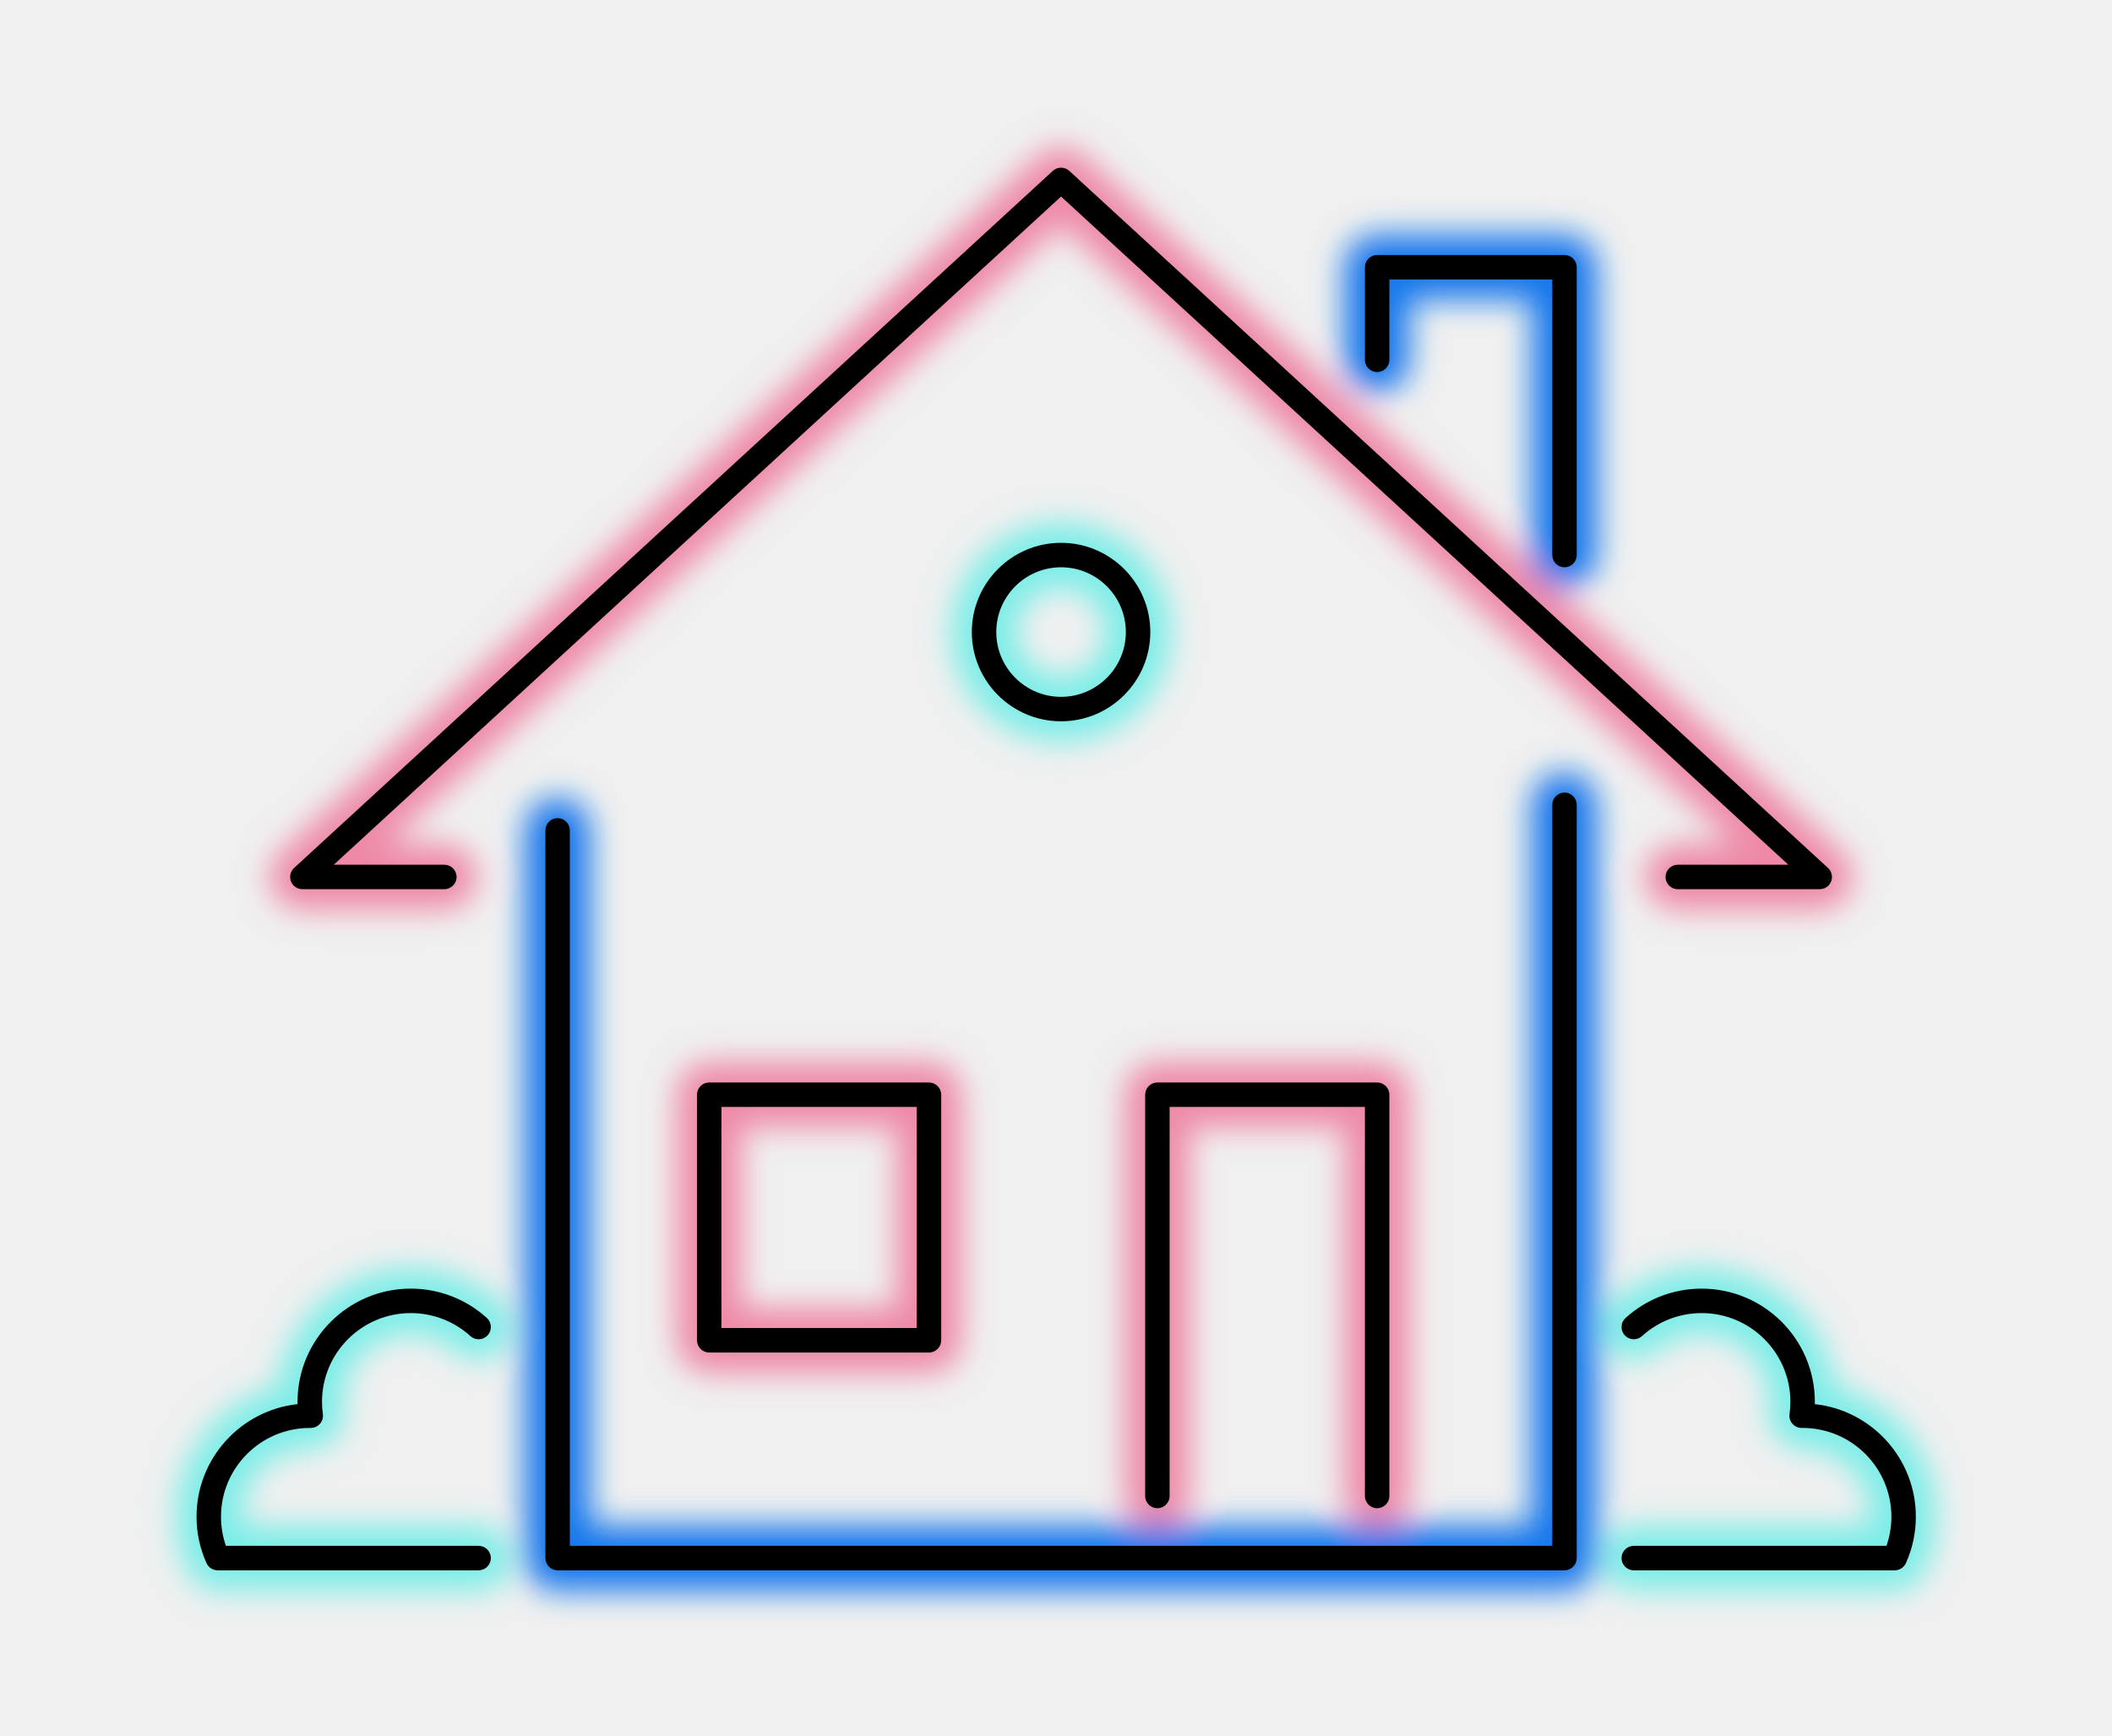
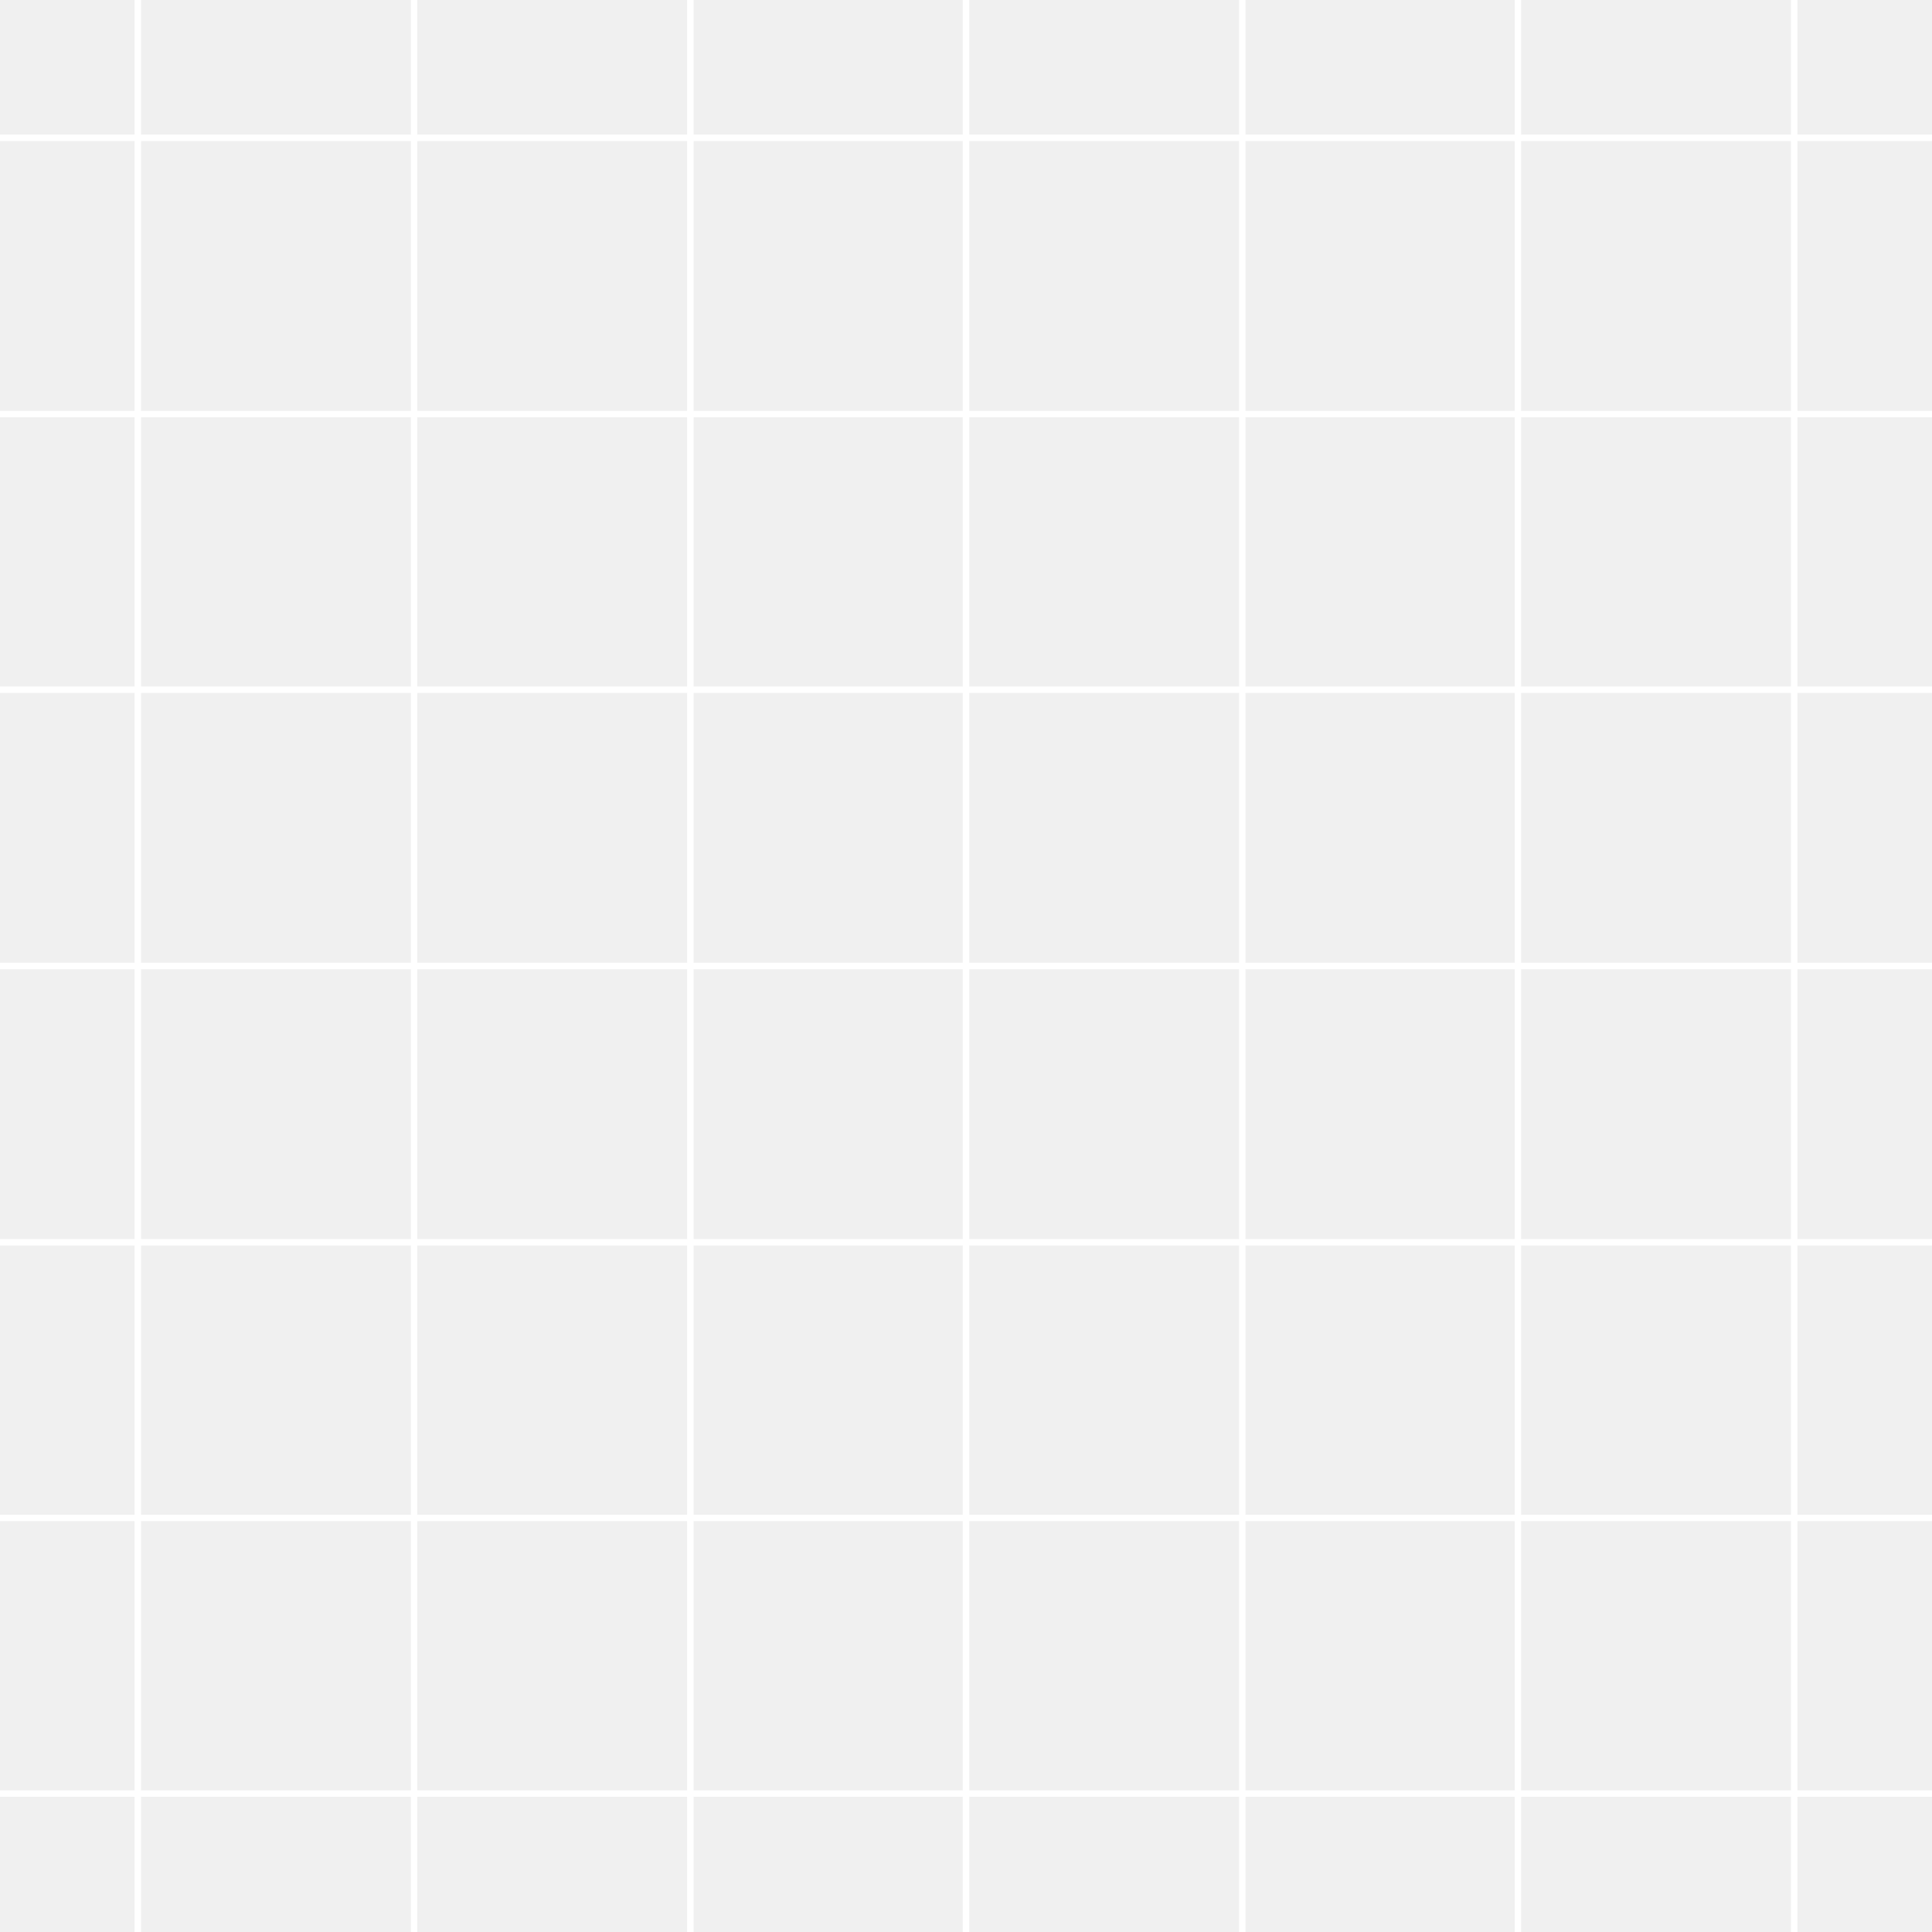
- <svg xmlns="http://www.w3.org/2000/svg" xmlns:xlink="http://www.w3.org/1999/xlink" contentScriptType="text/ecmascript" zoomAndPan="magnify" contentStyleType="text/css" id="Bounds" enable-background="new 0 0 500 417.675" version="1.1" xml:space="preserve" width="549.1" fill="#000000" preserveAspectRatio="xMidYMid meet" viewBox="-24.6 -17.1 549.1 451.2" height="451.2" x="0" y="0">
-   <filter xlink:actuate="onLoad" xlink:type="simple" id="AI_GaussianBlur_4" xlink:show="other">
-     <feGaussianBlur stdDeviation="4" />
-   </filter>
-   <g filter="url(#AI_GaussianBlur_4)">
-     <g id="change1_1">
-       <path fill="#1378ec" d="M382.154,396.477c-4.683,0-8.479-3.796-8.479-8.479V192.15 c0-4.683,3.796-8.479,8.479-8.479s8.479,3.796,8.479,8.479v195.847 C390.633,392.681,386.837,396.477,382.154,396.477z" />
-     </g>
-     <g id="change1_2">
-       <path fill="#1378ec" d="M120.377,396.477c-4.683,0-8.479-3.796-8.479-8.479V198.794 c0-4.683,3.796-8.479,8.479-8.479c4.683,0,8.479,3.796,8.479,8.479v189.204 C128.856,392.681,125.06,396.477,120.377,396.477z" />
-     </g>
-     <g id="change2_1">
-       <path fill="#ee8aa8" d="M333.443,380.334c-4.683,0-8.479-3.796-8.479-8.479v-95.848h-40.177 v95.848c0,4.683-3.796,8.479-8.479,8.479c-4.683,0-8.479-3.796-8.479-8.479V267.528 c0-4.683,3.796-8.479,8.479-8.479h57.135c4.683,0,8.479,3.796,8.479,8.479v104.327 C341.922,376.538,338.126,380.334,333.443,380.334z" />
-     </g>
-     <g id="change2_2">
-       <path fill="#ee8aa8" d="M216.922,339.852h-57.135c-4.683,0-8.479-3.796-8.479-8.479v-63.845 c0-4.683,3.796-8.479,8.479-8.479h57.135c4.683,0,8.479,3.796,8.479,8.479v63.845 C225.402,336.056,221.605,339.852,216.922,339.852z M168.267,322.894H208.443v-46.887 h-40.176V322.894z" />
-     </g>
-     <g id="change2_3">
-       <path fill="#ee8aa8" d="M448.513,219.389h-36.906c-4.683,0-8.479-3.796-8.479-8.479 c0-4.683,3.796-8.479,8.479-8.479h15.145L251.265,41.192L75.778,202.431h15.145 c4.683,0,8.479,3.796,8.479,8.479c0,4.683-3.796,8.479-8.479,8.479H54.017 c-3.495,0-6.632-2.144-7.901-5.401c-1.269-3.256-0.41-6.958,2.164-9.322 L245.528,23.433c3.244-2.98,8.23-2.98,11.474,0L454.25,204.666 c2.574,2.365,3.433,6.066,2.164,9.322 C455.145,217.245,452.008,219.389,448.513,219.389z" />
-     </g>
-     <g id="change3_1">
-       <path fill="#7cede7" d="M251.265,175.739c-15.716,0-28.502-12.786-28.502-28.502 s12.786-28.502,28.502-28.502s28.502,12.786,28.502,28.502 S266.981,175.739,251.265,175.739z M251.265,135.692c-6.366,0-11.544,5.178-11.544,11.544 c0,6.366,5.178,11.544,11.544,11.544s11.544-5.178,11.544-11.544 C262.809,140.871,257.631,135.692,251.265,135.692z" />
-     </g>
-     <g id="change1_3">
-       <path fill="#1378ec" d="M382.154,396.477H120.377c-4.683,0-8.479-3.796-8.479-8.479 s3.796-8.479,8.479-8.479h261.777c4.683,0,8.479,3.796,8.479,8.479 S386.837,396.477,382.154,396.477z" />
-     </g>
-     <g id="change3_2">
-       <path fill="#7cede7" d="M468.019,396.477h-67.855c-4.683,0-8.479-3.796-8.479-8.479 s3.796-8.479,8.479-8.479h61.535c0.096-0.749,0.144-1.507,0.144-2.272 c0-9.779-7.936-17.739-17.706-17.779l-0.224,0.006 c-2.514,0.022-4.828-1.018-6.461-2.869c-1.633-1.851-2.379-4.322-2.042-6.768 c0.116-0.841,0.175-1.667,0.175-2.457c0-9.803-7.976-17.779-17.779-17.779 c-4.427,0-8.669,1.637-11.943,4.609c-3.467,3.149-8.83,2.888-11.977-0.579 c-3.148-3.467-2.888-8.83,0.579-11.977c6.401-5.811,14.691-9.011,23.341-9.011 c17.844,0,32.588,13.524,34.523,30.859c15.178,3.718,26.473,17.437,26.473,33.745 c0,4.941-1.026,9.729-3.049,14.229C474.384,394.519,471.357,396.477,468.019,396.477z" />
-     </g>
-     <g id="change3_3">
-       <path fill="#7cede7" d="M99.836,396.477h-67.855c-3.338,0-6.365-1.958-7.733-5.002 c-2.024-4.5-3.049-9.288-3.049-14.229c0-16.308,11.295-30.027,26.473-33.745 c1.935-17.336,16.679-30.859,34.523-30.859c8.651,0,16.94,3.2,23.341,9.011 c3.467,3.147,3.727,8.51,0.579,11.977c-3.148,3.468-8.51,3.727-11.977,0.579 c-3.274-2.972-7.516-4.609-11.943-4.609c-9.804,0-17.779,7.976-17.779,17.779 c0,0.79,0.059,1.616,0.175,2.457c0.337,2.445-0.409,4.917-2.042,6.768 c-1.634,1.851-4,2.882-6.461,2.869l-0.227-0.006 c-9.768,0.042-17.702,8.002-17.702,17.779c0,0.765,0.048,1.524,0.144,2.272h61.535 c4.683,0,8.479,3.796,8.479,8.479S104.519,396.477,99.836,396.477z" />
-     </g>
-     <g id="change1_4">
-       <path fill="#1378ec" d="M382.154,135.692c-4.683,0-8.479-3.796-8.479-8.479V60.859h-31.752 v15.591c0,4.683-3.796,8.479-8.479,8.479c-4.683,0-8.479-3.796-8.479-8.479V52.38 c0-4.683,3.796-8.479,8.479-8.479h48.71c4.683,0,8.479,3.796,8.479,8.479v74.833 C390.633,131.896,386.837,135.692,382.154,135.692z" />
-     </g>
-     <g id="change1_5">
-       <path fill="#1378ec" d="M382.154,396.477c-4.683,0-8.479-3.796-8.479-8.479V192.15 c0-4.683,3.796-8.479,8.479-8.479s8.479,3.796,8.479,8.479v195.847 C390.633,392.681,386.837,396.477,382.154,396.477z" />
-     </g>
-     <g id="change1_6">
-       <path fill="#1378ec" d="M120.377,396.477c-4.683,0-8.479-3.796-8.479-8.479V198.794 c0-4.683,3.796-8.479,8.479-8.479c4.683,0,8.479,3.796,8.479,8.479v189.204 C128.856,392.681,125.06,396.477,120.377,396.477z" />
-     </g>
-     <g id="change2_4">
-       <path fill="#ee8aa8" d="M333.443,380.334c-4.683,0-8.479-3.796-8.479-8.479v-95.848h-40.177 v95.848c0,4.683-3.796,8.479-8.479,8.479c-4.683,0-8.479-3.796-8.479-8.479V267.528 c0-4.683,3.796-8.479,8.479-8.479h57.135c4.683,0,8.479,3.796,8.479,8.479v104.327 C341.922,376.538,338.126,380.334,333.443,380.334z" />
-     </g>
-     <g id="change2_5">
-       <path fill="#ee8aa8" d="M216.922,339.852h-57.135c-4.683,0-8.479-3.796-8.479-8.479v-63.845 c0-4.683,3.796-8.479,8.479-8.479h57.135c4.683,0,8.479,3.796,8.479,8.479v63.845 C225.402,336.056,221.605,339.852,216.922,339.852z M168.267,322.894H208.443v-46.887 h-40.176V322.894z" />
-     </g>
-     <g id="change2_6">
-       <path fill="#ee8aa8" d="M448.513,219.389h-36.906c-4.683,0-8.479-3.796-8.479-8.479 c0-4.683,3.796-8.479,8.479-8.479h15.145L251.265,41.192L75.778,202.431h15.145 c4.683,0,8.479,3.796,8.479,8.479c0,4.683-3.796,8.479-8.479,8.479H54.017 c-3.495,0-6.632-2.144-7.901-5.401c-1.269-3.256-0.41-6.958,2.164-9.322 L245.528,23.433c3.244-2.98,8.23-2.98,11.474,0L454.25,204.666 c2.574,2.365,3.433,6.066,2.164,9.322 C455.145,217.245,452.008,219.389,448.513,219.389z" />
-     </g>
-     <g id="change3_4">
-       <path fill="#7cede7" d="M251.265,175.739c-15.716,0-28.502-12.786-28.502-28.502 s12.786-28.502,28.502-28.502s28.502,12.786,28.502,28.502 S266.981,175.739,251.265,175.739z M251.265,135.692c-6.366,0-11.544,5.178-11.544,11.544 c0,6.366,5.178,11.544,11.544,11.544s11.544-5.178,11.544-11.544 C262.809,140.871,257.631,135.692,251.265,135.692z" />
-     </g>
-     <g id="change1_7">
-       <path fill="#1378ec" d="M382.154,396.477H120.377c-4.683,0-8.479-3.796-8.479-8.479 s3.796-8.479,8.479-8.479h261.777c4.683,0,8.479,3.796,8.479,8.479 S386.837,396.477,382.154,396.477z" />
-     </g>
-     <g id="change3_5">
-       <path fill="#7cede7" d="M468.019,396.477h-67.855c-4.683,0-8.479-3.796-8.479-8.479 s3.796-8.479,8.479-8.479h61.535c0.096-0.749,0.144-1.507,0.144-2.272 c0-9.779-7.936-17.739-17.706-17.779l-0.224,0.006 c-2.514,0.022-4.828-1.018-6.461-2.869c-1.633-1.851-2.379-4.322-2.042-6.768 c0.116-0.841,0.175-1.667,0.175-2.457c0-9.803-7.976-17.779-17.779-17.779 c-4.427,0-8.669,1.637-11.943,4.609c-3.467,3.149-8.83,2.888-11.977-0.579 c-3.148-3.467-2.888-8.83,0.579-11.977c6.401-5.811,14.691-9.011,23.341-9.011 c17.844,0,32.588,13.524,34.523,30.859c15.178,3.718,26.473,17.437,26.473,33.745 c0,4.941-1.026,9.729-3.049,14.229C474.384,394.519,471.357,396.477,468.019,396.477z" />
-     </g>
-     <g id="change3_6">
-       <path fill="#7cede7" d="M99.836,396.477h-67.855c-3.338,0-6.365-1.958-7.733-5.002 c-2.024-4.5-3.049-9.288-3.049-14.229c0-16.308,11.295-30.027,26.473-33.745 c1.935-17.336,16.679-30.859,34.523-30.859c8.651,0,16.94,3.2,23.341,9.011 c3.467,3.147,3.727,8.51,0.579,11.977c-3.148,3.468-8.51,3.727-11.977,0.579 c-3.274-2.972-7.516-4.609-11.943-4.609c-9.804,0-17.779,7.976-17.779,17.779 c0,0.79,0.059,1.616,0.175,2.457c0.337,2.445-0.409,4.917-2.042,6.768 c-1.634,1.851-4,2.882-6.461,2.869l-0.227-0.006 c-9.768,0.042-17.702,8.002-17.702,17.779c0,0.765,0.048,1.524,0.144,2.272h61.535 c4.683,0,8.479,3.796,8.479,8.479S104.519,396.477,99.836,396.477z" />
-     </g>
-     <g id="change1_8">
-       <path fill="#1378ec" d="M382.154,135.692c-4.683,0-8.479-3.796-8.479-8.479V60.859h-31.752 v15.591c0,4.683-3.796,8.479-8.479,8.479c-4.683,0-8.479-3.796-8.479-8.479V52.38 c0-4.683,3.796-8.479,8.479-8.479h48.71c4.683,0,8.479,3.796,8.479,8.479v74.833 C390.633,131.896,386.837,135.692,382.154,135.692z" />
-     </g>
+ <svg xmlns="http://www.w3.org/2000/svg" contentScriptType="text/ecmascript" fill="#ffffff" width="300" zoomAndPan="magnify" contentStyleType="text/css" viewBox="0.0 0.0 300.0 300.0" height="300" preserveAspectRatio="xMidYMid meet" version="1">
+   <g id="change1_7">
+     <path fill="inherit" d="M278.1 0H279.1V300H278.1z" />
  </g>
-   <g id="change4_1">
-     <path fill="#000000" d="M385.333,192.15v195.847c0,1.756-1.424,3.18-3.18,3.18H120.376 c-1.756,0-3.18-1.424-3.18-3.18V198.794c0-1.756,1.424-3.18,3.18-3.18 c1.756,0,3.18,1.424,3.18,3.18v186.024H378.974V192.15 c0-1.756,1.424-3.18,3.18-3.18S385.333,190.394,385.333,192.15z M333.443,375.034 c1.756,0,3.18-1.424,3.18-3.18V267.528c0-1.756-1.424-3.18-3.18-3.18h-57.135 c-1.756,0-3.18,1.424-3.18,3.18v104.327c0,1.756,1.424,3.18,3.18,3.18 s3.18-1.424,3.18-3.18V270.708h50.776v101.147 C330.263,373.611,331.687,375.034,333.443,375.034z M216.922,264.348 c1.756,0,3.18,1.424,3.18,3.18v63.845c0,1.756-1.424,3.18-3.18,3.18h-57.135 c-1.756,0-3.18-1.424-3.18-3.18v-63.845c0-1.756,1.424-3.18,3.18-3.18 H216.922z M213.743,270.708h-50.776v57.486h50.776V270.708z M54.017,214.09h36.906 c1.756,0,3.18-1.424,3.18-3.18c0-1.756-1.424-3.18-3.18-3.18H62.177 L251.265,33.996l189.088,173.735h-28.746c-1.756,0-3.18,1.424-3.18,3.18 c0,1.756,1.424,3.18,3.18,3.18h36.906c1.311,0,2.487-0.804,2.963-2.025 c0.476-1.221,0.154-2.609-0.812-3.496L253.417,27.336 c-1.216-1.118-3.087-1.118-4.303,0L51.865,208.569 c-0.965,0.886-1.287,2.274-0.812,3.496 C51.53,213.286,52.706,214.09,54.017,214.09z M274.468,147.236 c0,12.794-10.408,23.203-23.203,23.203s-23.203-10.408-23.203-23.203 s10.409-23.203,23.203-23.203S274.468,134.442,274.468,147.236z M268.109,147.236 c0-9.288-7.556-16.844-16.844-16.844s-16.844,7.556-16.844,16.844 s7.556,16.844,16.844,16.844S268.109,156.524,268.109,147.236z M447.238,347.978 c0.005-0.2,0.007-0.4,0.007-0.598c0-16.232-13.206-29.438-29.438-29.438 c-7.331,0-14.355,2.711-19.78,7.635c-1.3,1.18-1.397,3.191-0.217,4.492 c1.18,1.3,3.191,1.397,4.492,0.217c4.251-3.859,9.758-5.984,15.505-5.984 c12.726,0,23.079,10.353,23.079,23.078c0,1.031-0.075,2.101-0.224,3.181 c-0.127,0.917,0.153,1.844,0.766,2.538c0.613,0.695,1.51,1.076,2.423,1.076 l0.215-0.007c12.725,0,23.078,10.353,23.078,23.079c0,2.604-0.428,5.143-1.276,7.572 h-65.703c-1.756,0-3.18,1.424-3.18,3.18s1.424,3.18,3.18,3.18h67.855 c1.251,0,2.387-0.734,2.9-1.875c1.714-3.812,2.583-7.869,2.583-12.056 C473.502,362.086,461.983,349.565,447.238,347.978z M99.836,384.818H34.133 c-0.848-2.429-1.276-4.968-1.276-7.572c0-12.725,10.352-23.078,23.098-23.078 c0.001,0,0.002,0,0.003,0l0.193,0.006c0.918,0.009,1.81-0.381,2.423-1.076 c0.613-0.694,0.892-1.621,0.766-2.538c-0.149-1.08-0.224-2.15-0.224-3.181 c0-12.725,10.353-23.078,23.079-23.078c5.747,0,11.254,2.125,15.505,5.984 c1.3,1.179,3.311,1.082,4.492-0.217c1.181-1.301,1.083-3.312-0.217-4.492 c-5.424-4.924-12.449-7.635-19.78-7.635c-16.232,0-29.438,13.206-29.438,29.438 c0,0.199,0.002,0.398,0.007,0.598c-14.745,1.588-26.265,14.108-26.265,29.268 c0,4.187,0.869,8.243,2.583,12.056c0.513,1.141,1.649,1.875,2.9,1.875h67.855 c1.756,0,3.18-1.424,3.18-3.18S101.592,384.818,99.836,384.818z M333.443,79.629 c1.756,0,3.18-1.424,3.18-3.18V55.559h42.351v71.654 c0,1.756,1.424,3.18,3.18,3.18s3.18-1.424,3.18-3.18v-74.833 c0-1.756-1.424-3.18-3.18-3.18h-48.71c-1.756,0-3.18,1.424-3.18,3.18 v24.07C330.263,78.206,331.687,79.629,333.443,79.629z" />
+   <g id="change1_12">
+     <path fill="inherit" d="M235.2 0H236.2V300H235.2z" />
+   </g>
+   <g id="change1_4">
+     <path fill="inherit" d="M192.4 0H193.4V300H192.4z" />
+   </g>
+   <g id="change1_1">
+     <path fill="inherit" d="M149.5 0H150.5V300H149.5z" />
+   </g>
+   <g id="change1_9">
+     <path fill="inherit" d="M106.7 0H107.7V300H106.7z" />
+   </g>
+   <g id="change1_8">
+     <path fill="inherit" d="M63.8 0H64.8V300H63.8z" />
+   </g>
+   <g id="change1_6">
+     <path fill="inherit" d="M20.9 0H21.9V300H20.9z" />
+   </g>
+   <g id="change1_10">
+     <path fill="inherit" d="M0 278H300V279H0z" />
+   </g>
+   <g id="change1_11">
+     <path fill="inherit" d="M0 235.2H300V236.2H0z" />
+   </g>
+   <g id="change1_13">
+     <path fill="inherit" d="M0 192.4H300V193.4H0z" />
+   </g>
+   <g id="change1_2">
+     <path fill="inherit" d="M0 149.5H300V150.5H0z" />
+   </g>
+   <g id="change1_5">
+     <path fill="inherit" d="M0 106.6H300V107.6H0z" />
+   </g>
+   <g id="change1_3">
+     <path fill="inherit" d="M0 63.8H300V64.8H0z" />
+   </g>
+   <g id="change1_14">
+     <path fill="inherit" d="M0 20.9H300V21.9H0z" />
  </g>
</svg>
